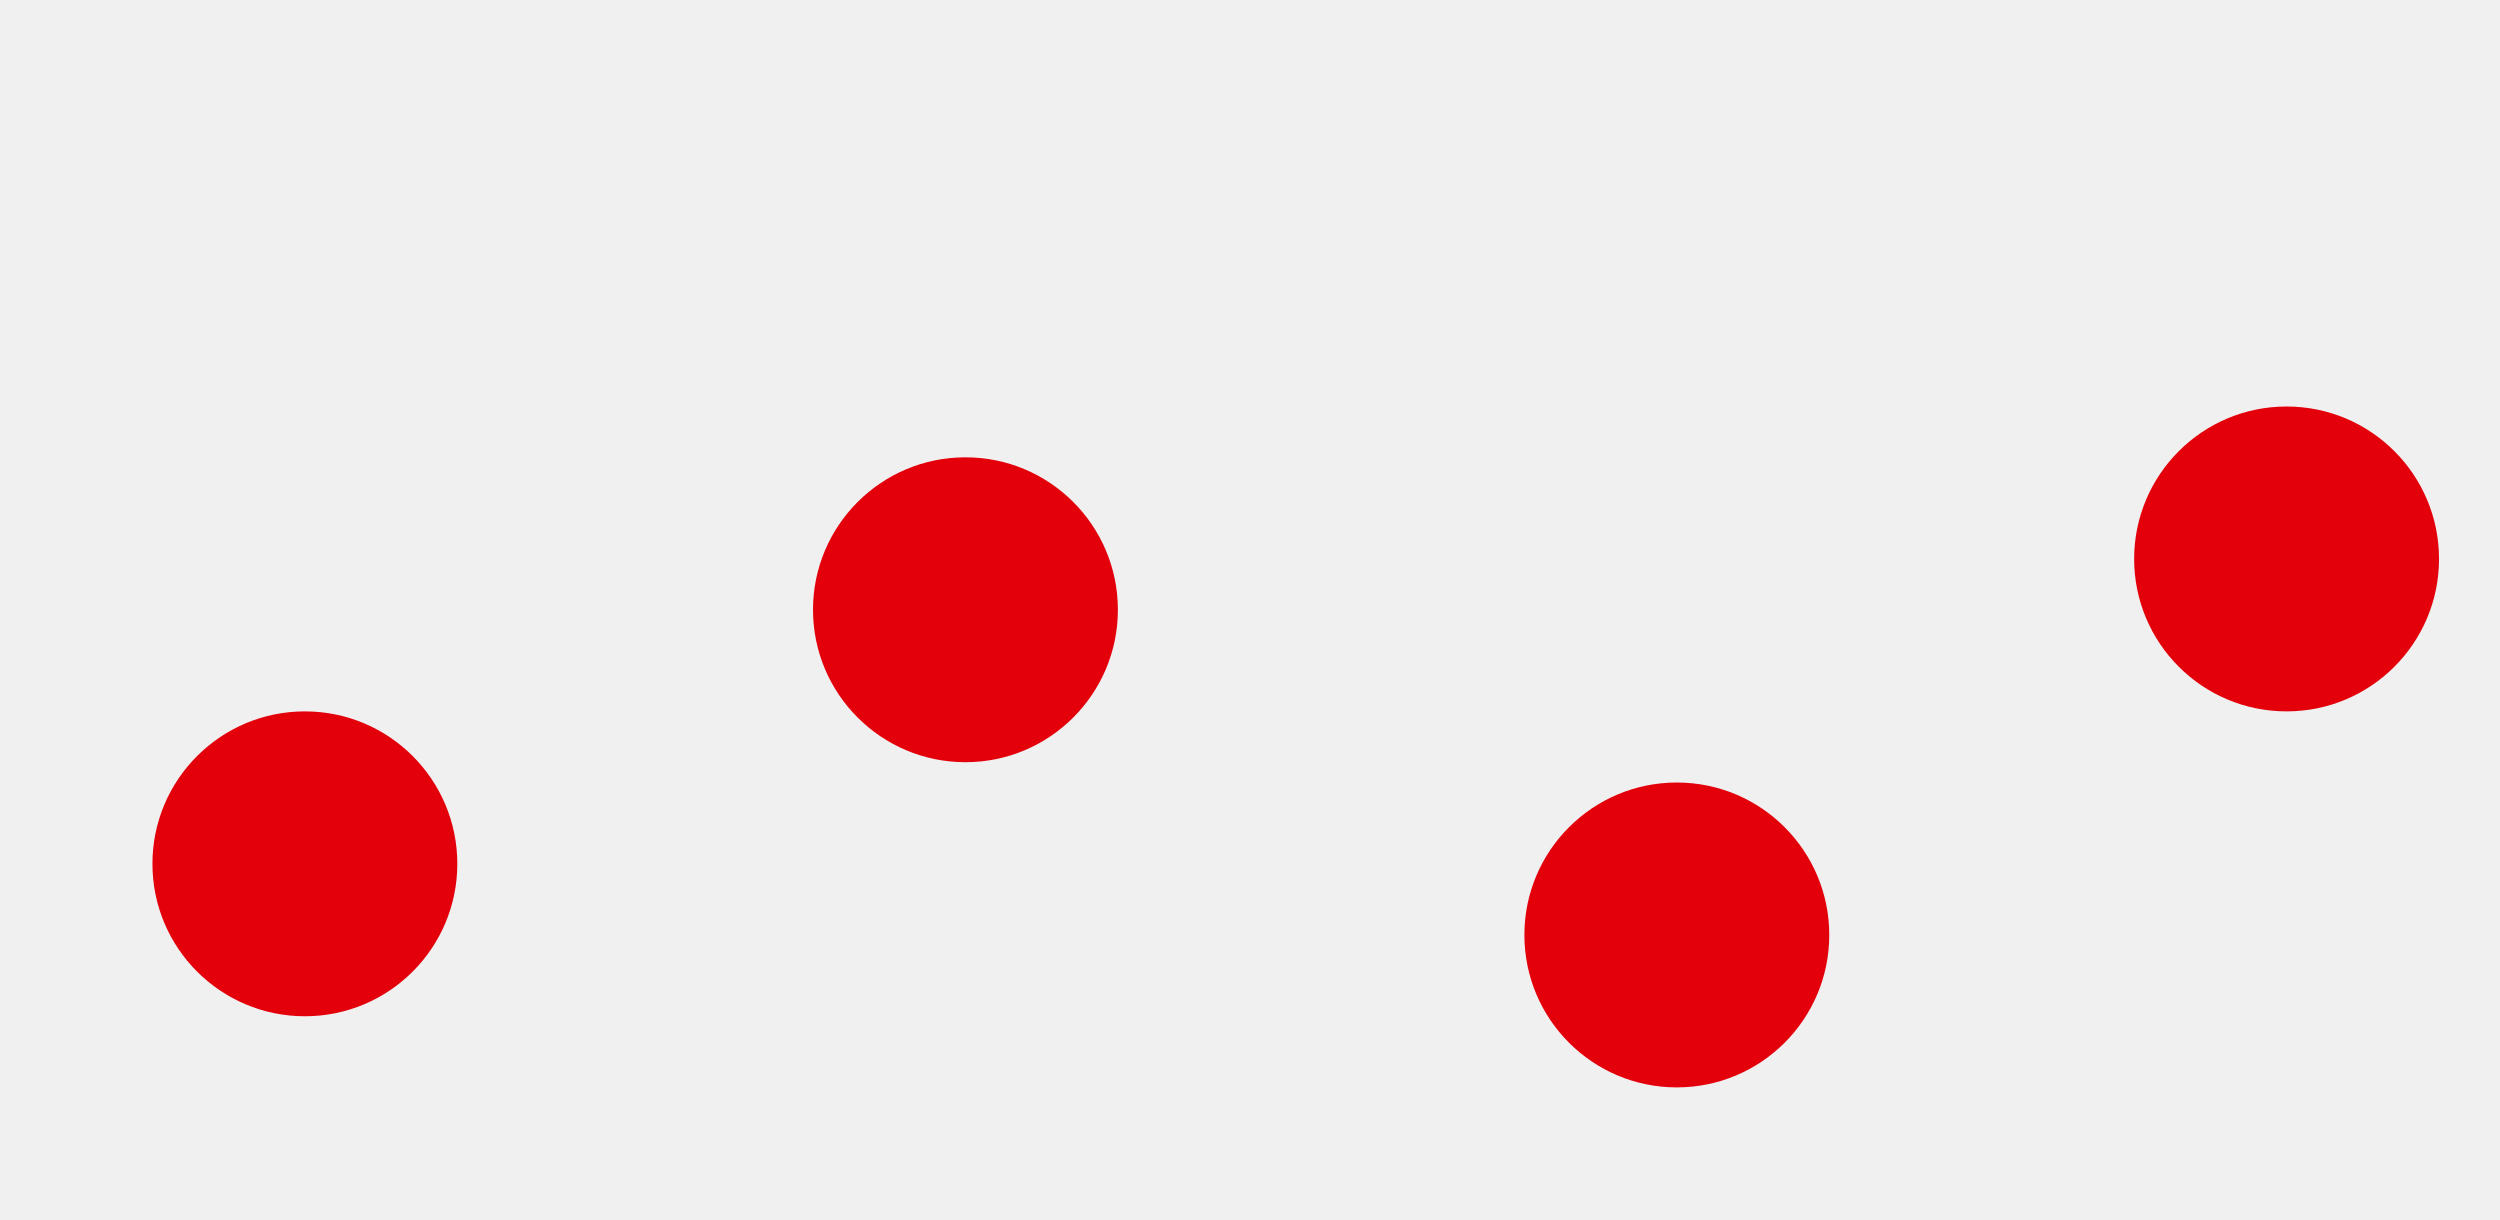
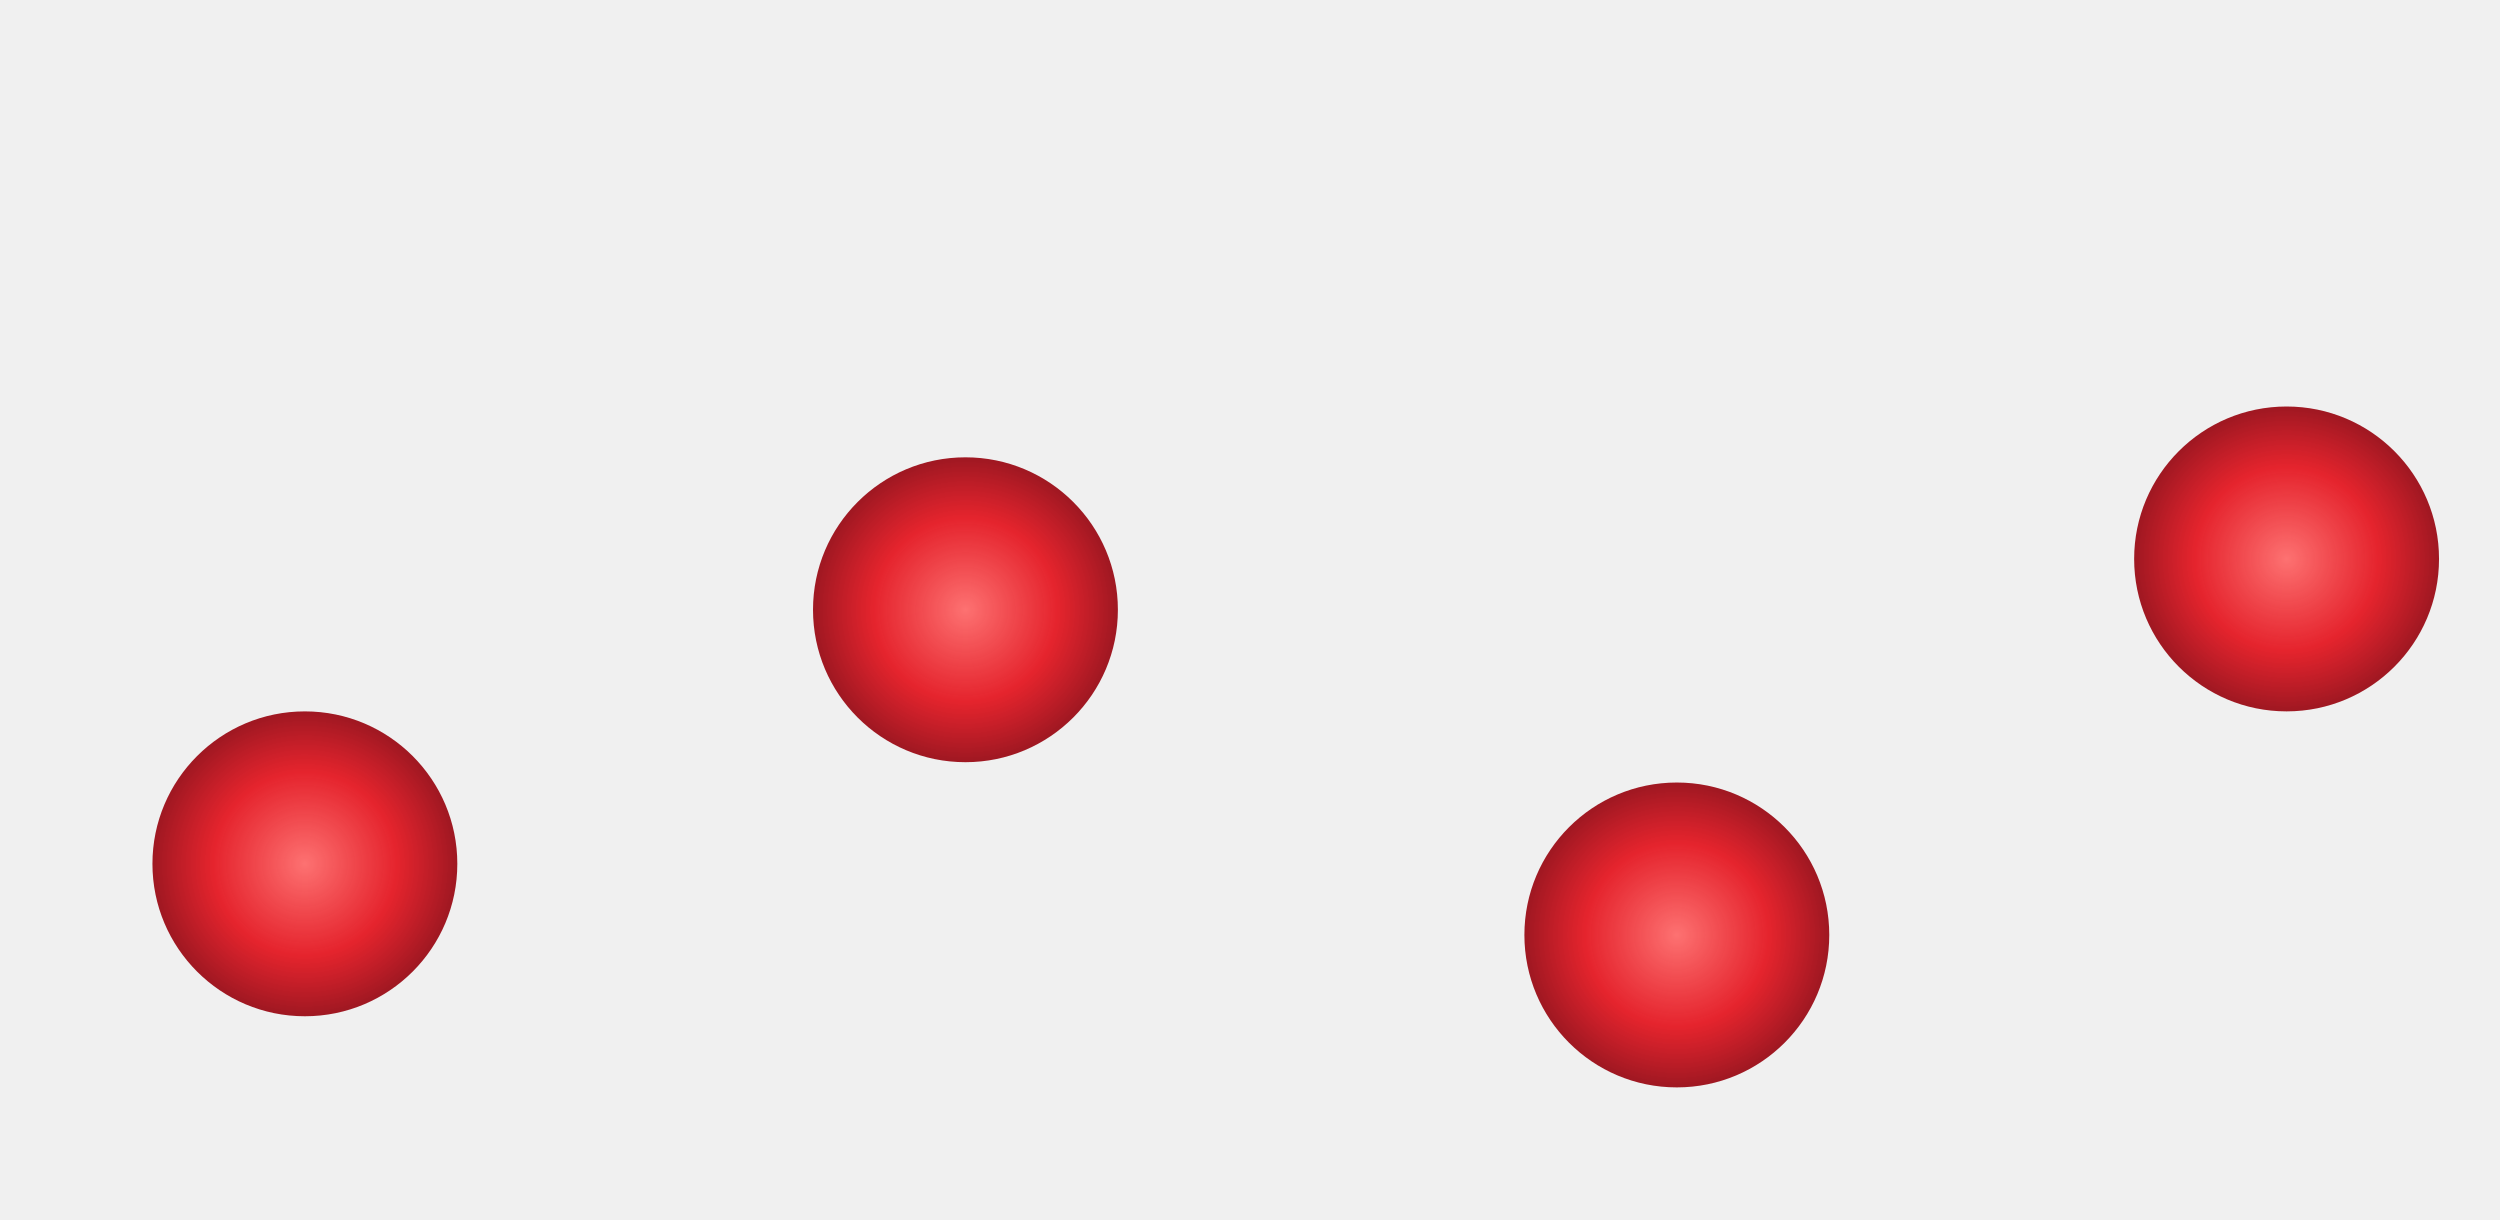
- <svg xmlns="http://www.w3.org/2000/svg" id="logoIcon" viewBox="0 0 246 120" role="img" aria-labelledby="titleH descH" class="w-full max-w-md" style="">
+ <svg xmlns="http://www.w3.org/2000/svg" id="logoIcon" viewBox="0 0 246 120" role="img" aria-labelledby="titleH descH" class="w-full max-w-md">
+   <defs>
+     <radialGradient id="glassOrbGradientHorizontal" cx="50%" cy="50%" r="50%" fx="50%" fy="50%">
+       <stop offset="0%" style="stop-color:rgba(255, 100, 100, 0.9)" />
+       <stop offset="60%" style="stop-color:rgba(227, 0, 11, 0.85)" />
+       <stop offset="100%" style="stop-color:rgba(150, 0, 11, 0.9)" />
+     </radialGradient>
+   </defs>
  <g stroke-linecap="round" stroke-linejoin="round">
-     <path fill="none" stroke="#444" stroke-width="6" d="M30,85L95,60L165,92L225,55" class="QNsytJhA_0" />
-     <path class="node QNsytJhA_1" fill="#e3000b" stroke="#fff" stroke-width="3" d="M15,85A15,15 0,1,1 45,85A15,15 0,1,1 15,85" />
-     <path class="node QNsytJhA_2" fill="#e3000b" stroke="#fff" stroke-width="3" d="M80,60A15,15 0,1,1 110,60A15,15 0,1,1 80,60" />
-     <path class="node QNsytJhA_3" fill="#e3000b" stroke="#fff" stroke-width="3" d="M150,92A15,15 0,1,1 180,92A15,15 0,1,1 150,92" />
-     <path class="node QNsytJhA_4" fill="#e3000b" stroke="#fff" stroke-width="3" d="M210,55A15,15 0,1,1 240,55A15,15 0,1,1 210,55" />
-     <path d="M80,45 a20,20 0 0,1 30,0" fill="none" stroke="#444" stroke-width="3" opacity="0.8" class="QNsytJhA_5" />
-     <path d="M210,40 a20,20 0 0,1 30,0" fill="none" stroke="#444" stroke-width="2" opacity="0.5" class="QNsytJhA_6" />
+     <path fill="none" stroke="#6b7280" stroke-opacity="0.8" stroke-width="6" d="M30,85L95,60L165,92L225,55" class="QNsytJhA_0" />
+     <path class="node QNsytJhA_1" fill="url(#glassOrbGradientHorizontal)" stroke="rgba(255, 255, 255, 0.4)" stroke-width="1.5" d="M15,85A15,15 0,1,1 45,85A15,15 0,1,1 15,85" />
+     <path class="node QNsytJhA_2" fill="url(#glassOrbGradientHorizontal)" stroke="rgba(255, 255, 255, 0.4)" stroke-width="1.5" d="M80,60A15,15 0,1,1 110,60A15,15 0,1,1 80,60" />
+     <path class="node QNsytJhA_3" fill="url(#glassOrbGradientHorizontal)" stroke="rgba(255, 255, 255, 0.4)" stroke-width="1.5" d="M150,92A15,15 0,1,1 180,92A15,15 0,1,1 150,92" />
+     <path class="node QNsytJhA_4" fill="url(#glassOrbGradientHorizontal)" stroke="rgba(255, 255, 255, 0.4)" stroke-width="1.5" d="M210,55A15,15 0,1,1 240,55A15,15 0,1,1 210,55" />
+     <path d="M80,45 a20,20 0 0,1 30,0" fill="none" stroke="#6b7280" stroke-width="3" opacity="0.6" class="QNsytJhA_5" />
+     <path d="M210,40 a20,20 0 0,1 30,0" fill="none" stroke="#6b7280" stroke-width="2" opacity="0.4" class="QNsytJhA_6" />
  </g>
-   <style data-made-with="vivus-instant">.QNsytJhA_0{stroke-dasharray:218 220;stroke-dashoffset:219;animation:QNsytJhA_draw 2000ms ease 0ms forwards;}.QNsytJhA_1{stroke-dasharray:95 97;stroke-dashoffset:96;animation:QNsytJhA_draw 2000ms ease 166ms forwards;}.QNsytJhA_2{stroke-dasharray:95 97;stroke-dashoffset:96;animation:QNsytJhA_draw 2000ms ease 333ms forwards;}.QNsytJhA_3{stroke-dasharray:95 97;stroke-dashoffset:96;animation:QNsytJhA_draw 2000ms ease 500ms forwards;}.QNsytJhA_4{stroke-dasharray:95 97;stroke-dashoffset:96;animation:QNsytJhA_draw 2000ms ease 666ms forwards;}.QNsytJhA_5{stroke-dasharray:34 36;stroke-dashoffset:35;animation:QNsytJhA_draw 2000ms ease 833ms forwards;}.QNsytJhA_6{stroke-dasharray:34 36;stroke-dashoffset:35;animation:QNsytJhA_draw 2000ms ease 1000ms forwards;}@keyframes QNsytJhA_draw{100%{stroke-dashoffset:0;}}@keyframes QNsytJhA_fade{0%{stroke-opacity:1;}92.593%{stroke-opacity:1;}100%{stroke-opacity:0;}}</style>
+   <style data-made-with="vivus-instant">
+         .QNsytJhA_0{stroke-dasharray:218 220;stroke-dashoffset:219;animation:QNsytJhA_draw 2000ms ease 0ms forwards;}
+         .QNsytJhA_1{stroke-dasharray:95 97;stroke-dashoffset:96;animation:QNsytJhA_draw 2000ms ease 166ms forwards;}
+         .QNsytJhA_2{stroke-dasharray:95 97;stroke-dashoffset:96;animation:QNsytJhA_draw 2000ms ease 333ms forwards;}
+         .QNsytJhA_3{stroke-dasharray:95 97;stroke-dashoffset:96;animation:QNsytJhA_draw 2000ms ease 500ms forwards;}
+         .QNsytJhA_4{stroke-dasharray:95 97;stroke-dashoffset:96;animation:QNsytJhA_draw 2000ms ease 666ms forwards;}
+         .QNsytJhA_5{stroke-dasharray:34 36;stroke-dashoffset:35;animation:QNsytJhA_draw 2000ms ease 833ms forwards;}
+         .QNsytJhA_6{stroke-dasharray:34 36;stroke-dashoffset:35;animation:QNsytJhA_draw 2000ms ease 1000ms forwards;}
+         @keyframes QNsytJhA_draw{100%{stroke-dashoffset:0;}}
+     </style>
</svg>
